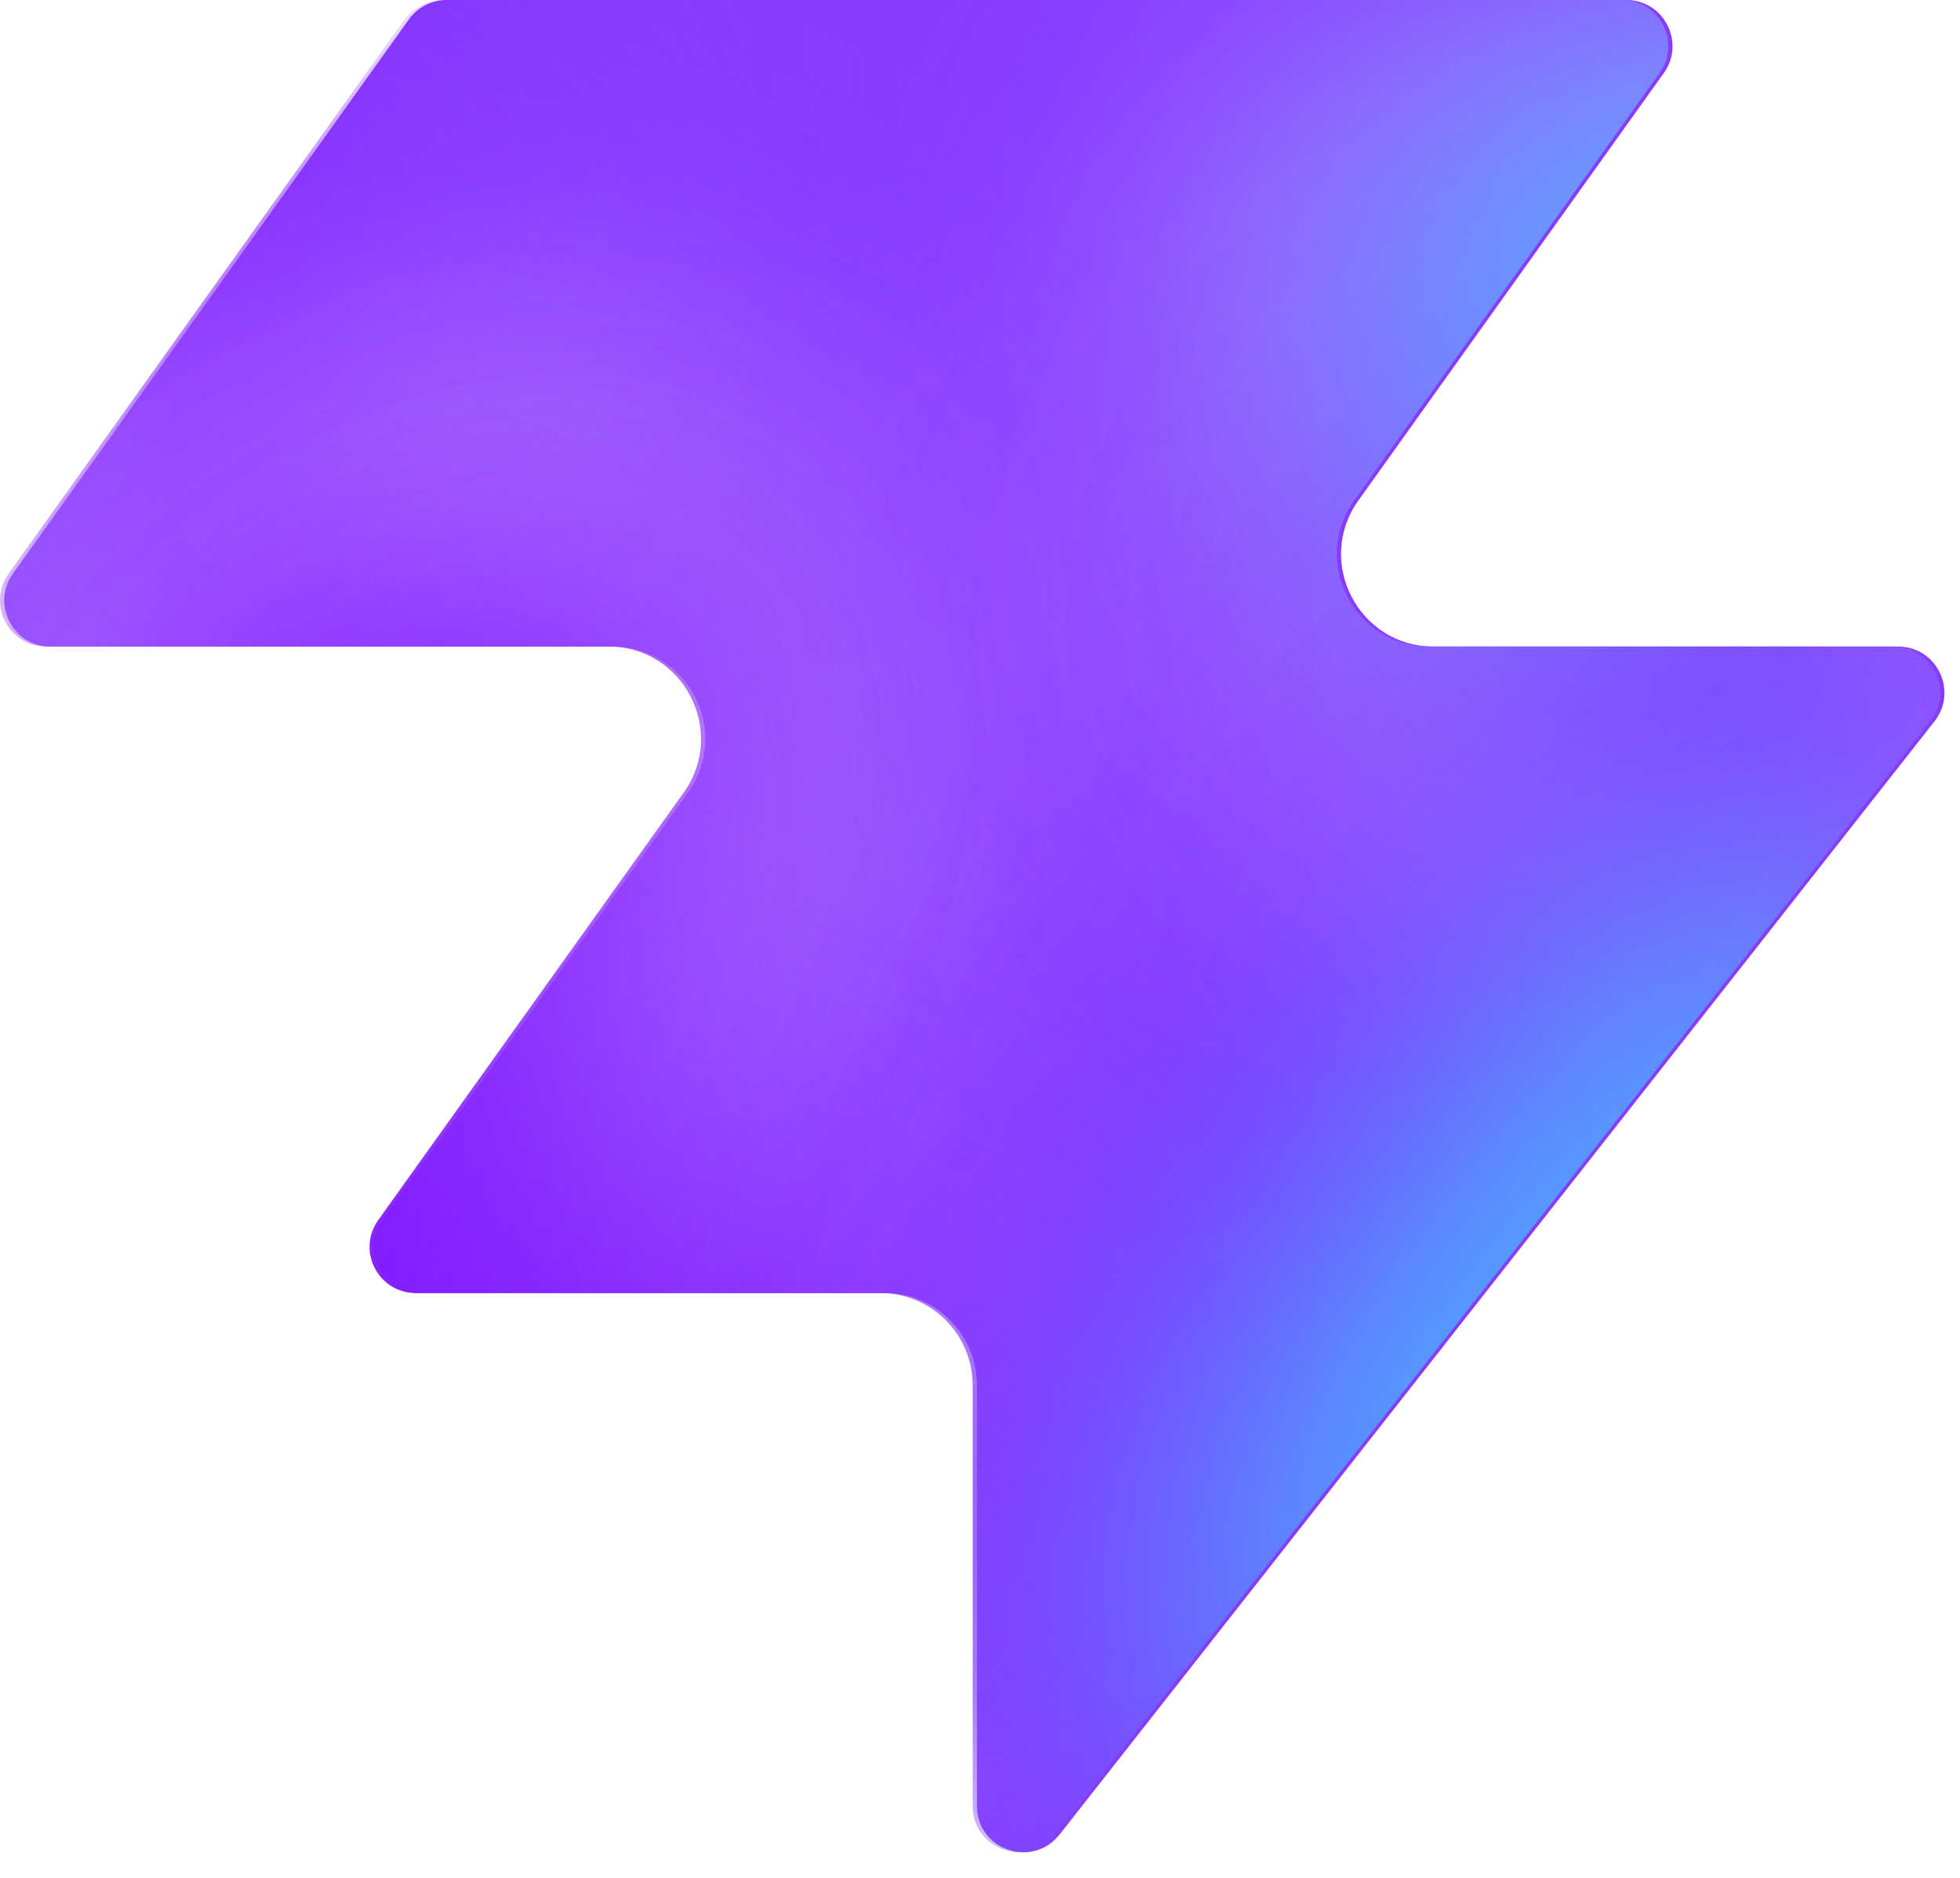
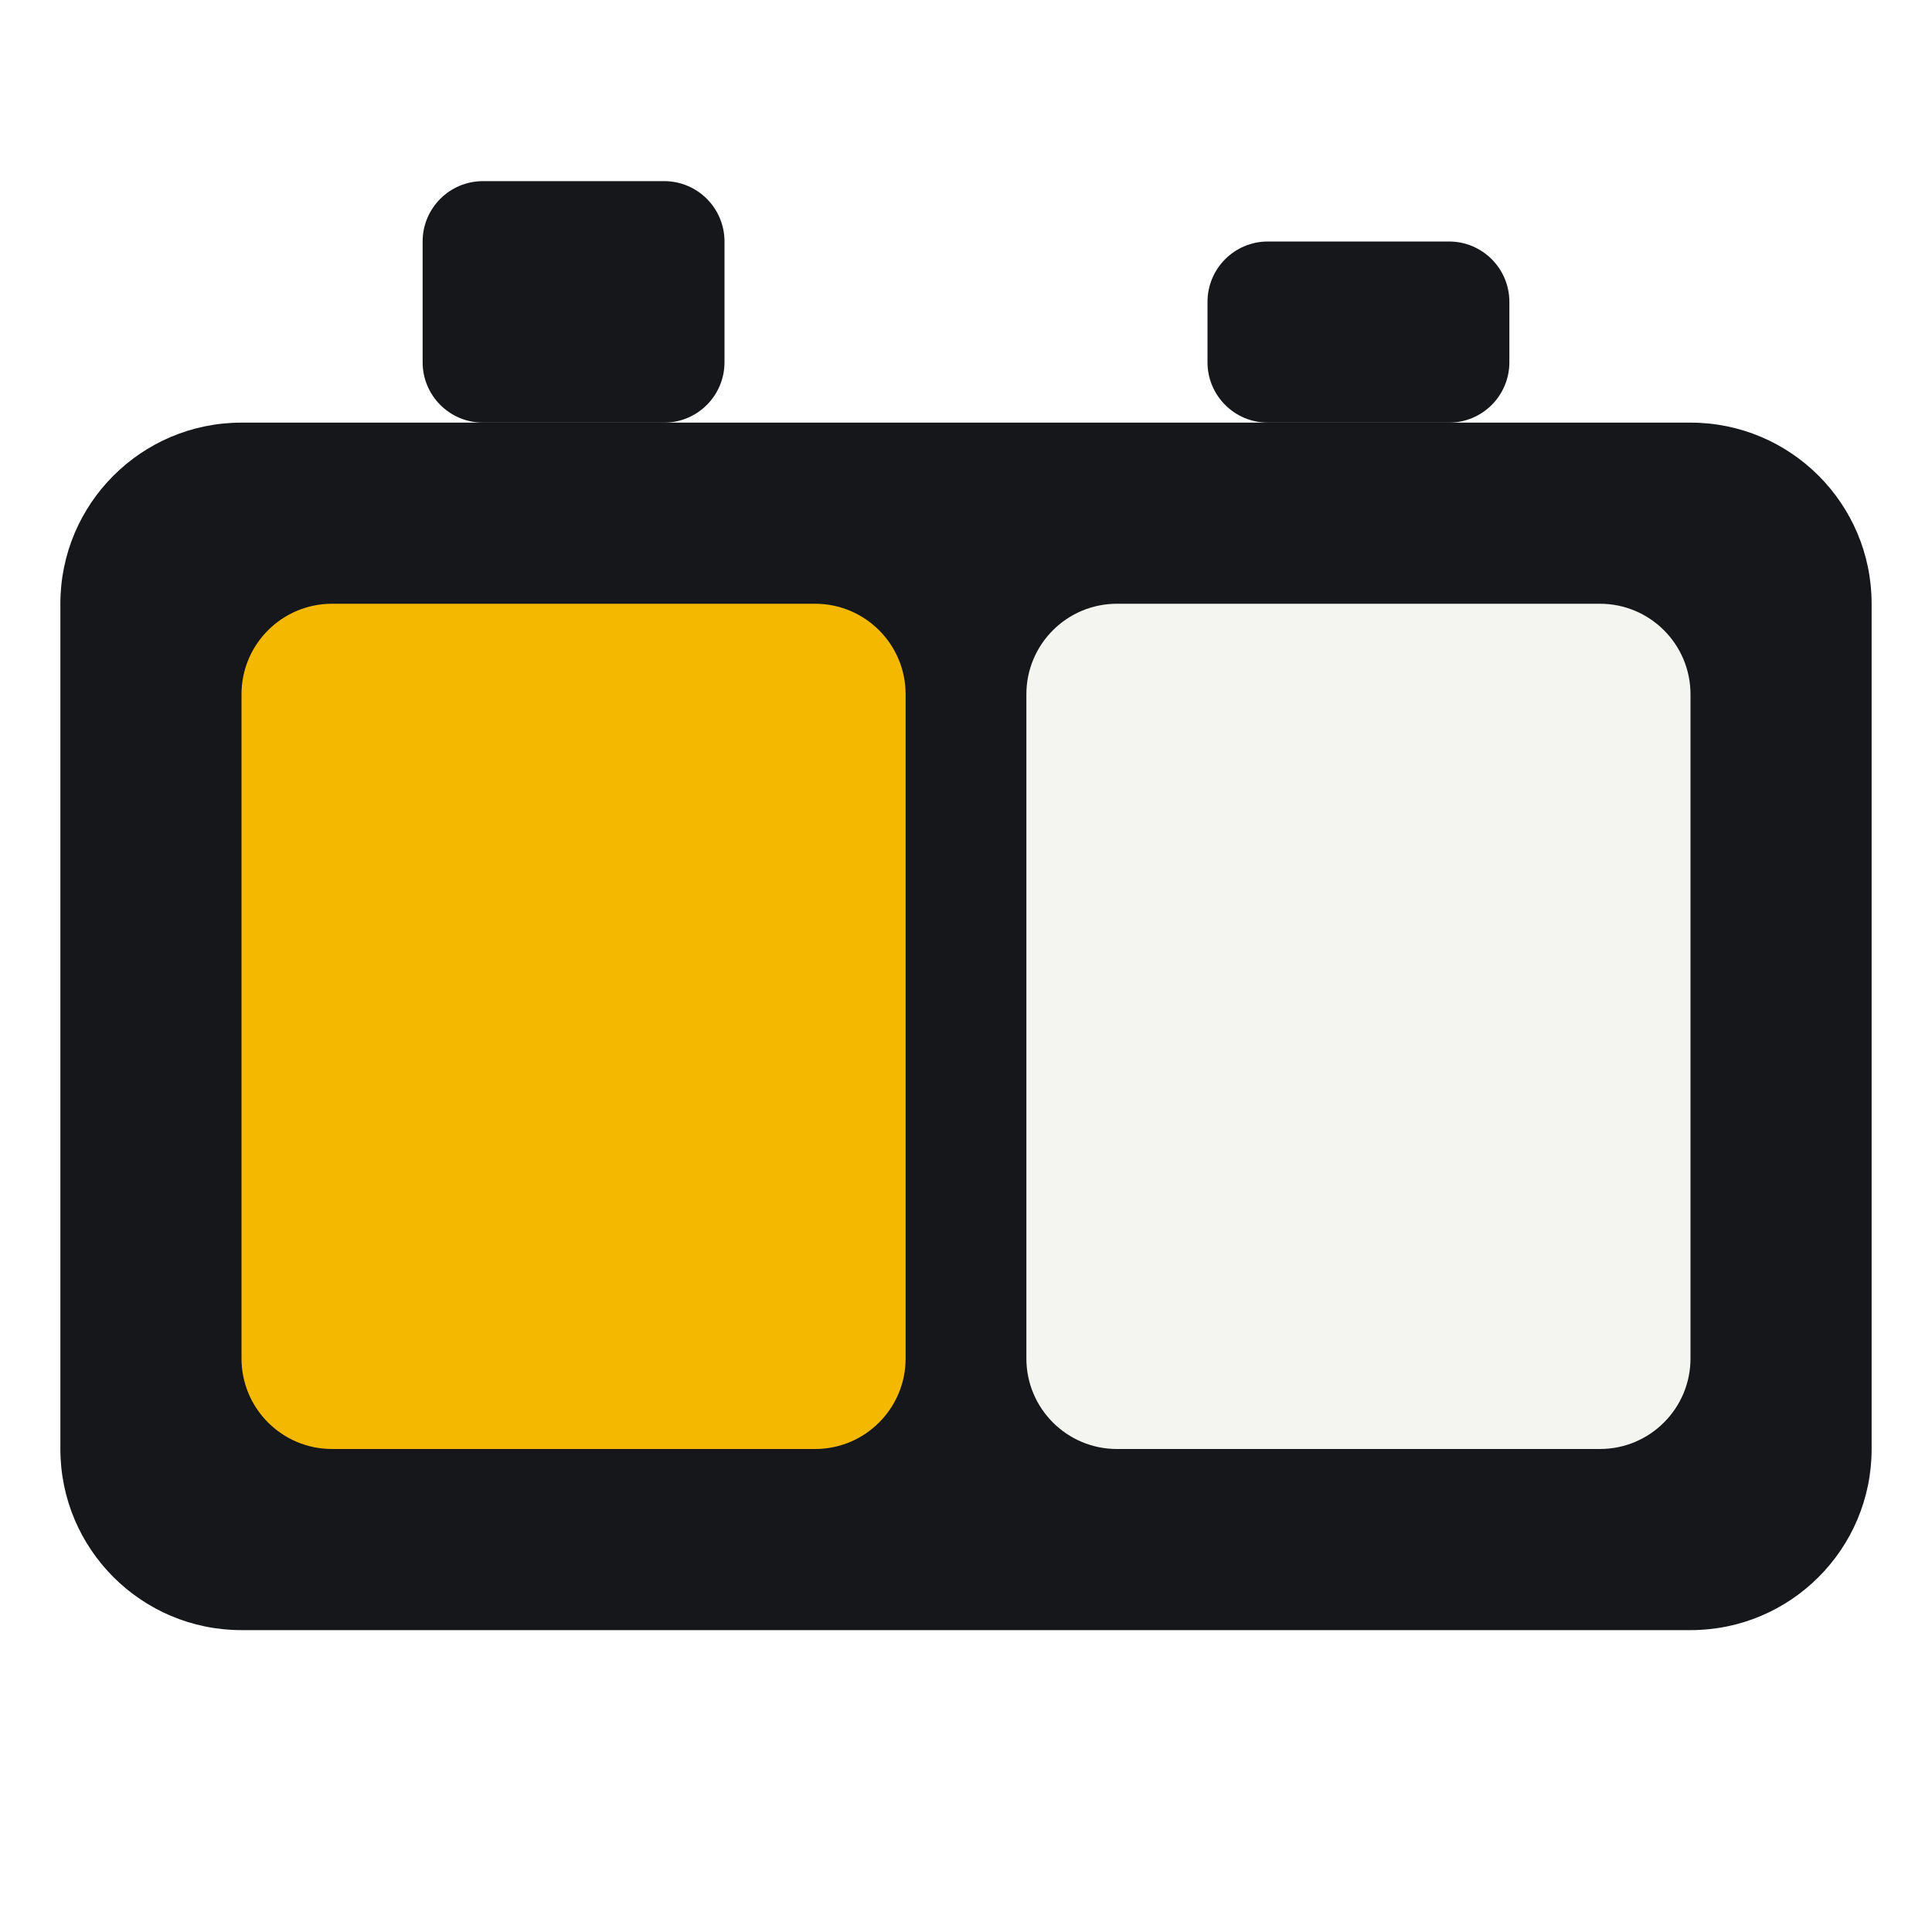
- <svg xmlns="http://www.w3.org/2000/svg" width="48" height="46" fill="none" viewBox="0 0 48 46">
-   <path fill="#863bff" d="M25.946 44.938c-.664.845-2.021.375-2.021-.698V33.937a2.26 2.26 0 0 0-2.262-2.262H10.287c-.92 0-1.456-1.04-.92-1.788l7.48-10.471c1.07-1.497 0-3.578-1.842-3.578H1.237c-.92 0-1.456-1.04-.92-1.788L10.013.474c.214-.297.556-.474.92-.474h28.894c.92 0 1.456 1.04.92 1.788l-7.48 10.471c-1.07 1.498 0 3.579 1.842 3.579h11.377c.943 0 1.473 1.088.89 1.83L25.947 44.94z" style="fill:#863bff;fill:color(display-p3 .525 .23 1);fill-opacity:1" />
-   <mask id="a" width="48" height="46" x="0" y="0" maskUnits="userSpaceOnUse" style="mask-type:alpha">
-     <path fill="#000" d="M25.842 44.938c-.664.844-2.021.375-2.021-.698V33.937a2.26 2.26 0 0 0-2.262-2.262H10.183c-.92 0-1.456-1.04-.92-1.788l7.48-10.471c1.07-1.498 0-3.579-1.842-3.579H1.133c-.92 0-1.456-1.04-.92-1.787L9.91.473c.214-.297.556-.474.92-.474h28.894c.92 0 1.456 1.04.92 1.788l-7.48 10.471c-1.07 1.498 0 3.578 1.842 3.578h11.377c.943 0 1.473 1.088.89 1.832L25.843 44.94z" style="fill:#000;fill-opacity:1" />
-   </mask>
-   <g mask="url(#a)">
-     <g filter="url(#b)">
-       <ellipse cx="5.508" cy="14.704" fill="#ede6ff" rx="5.508" ry="14.704" style="fill:#ede6ff;fill:color(display-p3 .927 .903 1);fill-opacity:1" transform="matrix(.00324 1 1 -.00324 -4.47 31.516)" />
-     </g>
-     <g filter="url(#c)">
-       <ellipse cx="10.399" cy="29.851" fill="#ede6ff" rx="10.399" ry="29.851" style="fill:#ede6ff;fill:color(display-p3 .927 .903 1);fill-opacity:1" transform="matrix(.00324 1 1 -.00324 -39.328 7.883)" />
-     </g>
-     <g filter="url(#d)">
-       <ellipse cx="5.508" cy="30.487" fill="#7e14ff" rx="5.508" ry="30.487" style="fill:#7e14ff;fill:color(display-p3 .492 .077 1);fill-opacity:1" transform="rotate(89.814 -25.913 -14.639)scale(1 -1)" />
-     </g>
-     <g filter="url(#e)">
-       <ellipse cx="5.508" cy="30.599" fill="#7e14ff" rx="5.508" ry="30.599" style="fill:#7e14ff;fill:color(display-p3 .492 .077 1);fill-opacity:1" transform="rotate(89.814 -32.644 -3.334)scale(1 -1)" />
-     </g>
-     <g filter="url(#f)">
-       <ellipse cx="5.508" cy="30.599" fill="#7e14ff" rx="5.508" ry="30.599" style="fill:#7e14ff;fill:color(display-p3 .492 .077 1);fill-opacity:1" transform="matrix(.00324 1 1 -.00324 -34.34 30.47)" />
-     </g>
-     <g filter="url(#g)">
-       <ellipse cx="14.072" cy="22.078" fill="#ede6ff" rx="14.072" ry="22.078" style="fill:#ede6ff;fill:color(display-p3 .927 .903 1);fill-opacity:1" transform="rotate(93.35 24.506 48.493)scale(-1 1)" />
-     </g>
-     <g filter="url(#h)">
-       <ellipse cx="3.47" cy="21.501" fill="#7e14ff" rx="3.47" ry="21.501" style="fill:#7e14ff;fill:color(display-p3 .492 .077 1);fill-opacity:1" transform="rotate(89.009 28.708 47.59)scale(-1 1)" />
-     </g>
-     <g filter="url(#i)">
-       <ellipse cx="3.47" cy="21.501" fill="#7e14ff" rx="3.47" ry="21.501" style="fill:#7e14ff;fill:color(display-p3 .492 .077 1);fill-opacity:1" transform="rotate(89.009 28.708 47.59)scale(-1 1)" />
-     </g>
-     <g filter="url(#j)">
-       <ellipse cx=".387" cy="8.972" fill="#7e14ff" rx="4.407" ry="29.108" style="fill:#7e14ff;fill:color(display-p3 .492 .077 1);fill-opacity:1" transform="rotate(39.51 .387 8.972)" />
-     </g>
-     <g filter="url(#k)">
-       <ellipse cx="47.523" cy="-6.092" fill="#7e14ff" rx="4.407" ry="29.108" style="fill:#7e14ff;fill:color(display-p3 .492 .077 1);fill-opacity:1" transform="rotate(37.892 47.523 -6.092)" />
-     </g>
-     <g filter="url(#l)">
-       <ellipse cx="41.412" cy="6.333" fill="#47bfff" rx="5.971" ry="9.665" style="fill:#47bfff;fill:color(display-p3 .28 .748 1);fill-opacity:1" transform="rotate(37.892 41.412 6.333)" />
-     </g>
-     <g filter="url(#m)">
-       <ellipse cx="-1.879" cy="38.332" fill="#7e14ff" rx="4.407" ry="29.108" style="fill:#7e14ff;fill:color(display-p3 .492 .077 1);fill-opacity:1" transform="rotate(37.892 -1.88 38.332)" />
-     </g>
-     <g filter="url(#n)">
-       <ellipse cx="-1.879" cy="38.332" fill="#7e14ff" rx="4.407" ry="29.108" style="fill:#7e14ff;fill:color(display-p3 .492 .077 1);fill-opacity:1" transform="rotate(37.892 -1.88 38.332)" />
-     </g>
-     <g filter="url(#o)">
-       <ellipse cx="35.651" cy="29.907" fill="#7e14ff" rx="4.407" ry="29.108" style="fill:#7e14ff;fill:color(display-p3 .492 .077 1);fill-opacity:1" transform="rotate(37.892 35.651 29.907)" />
-     </g>
-     <g filter="url(#p)">
-       <ellipse cx="38.418" cy="32.4" fill="#47bfff" rx="5.971" ry="15.297" style="fill:#47bfff;fill:color(display-p3 .28 .748 1);fill-opacity:1" transform="rotate(37.892 38.418 32.4)" />
-     </g>
-   </g>
-   <defs>
-     <filter id="b" width="60.045" height="41.654" x="-19.77" y="16.149" color-interpolation-filters="sRGB" filterUnits="userSpaceOnUse">
-       <feFlood flood-opacity="0" result="BackgroundImageFix" />
-       <feBlend in="SourceGraphic" in2="BackgroundImageFix" result="shape" />
-       <feGaussianBlur result="effect1_foregroundBlur_2002_17158" stdDeviation="7.659" />
-     </filter>
-     <filter id="c" width="90.34" height="51.437" x="-54.613" y="-7.533" color-interpolation-filters="sRGB" filterUnits="userSpaceOnUse">
-       <feFlood flood-opacity="0" result="BackgroundImageFix" />
-       <feBlend in="SourceGraphic" in2="BackgroundImageFix" result="shape" />
-       <feGaussianBlur result="effect1_foregroundBlur_2002_17158" stdDeviation="7.659" />
-     </filter>
-     <filter id="d" width="79.355" height="29.4" x="-49.64" y="2.03" color-interpolation-filters="sRGB" filterUnits="userSpaceOnUse">
-       <feFlood flood-opacity="0" result="BackgroundImageFix" />
-       <feBlend in="SourceGraphic" in2="BackgroundImageFix" result="shape" />
-       <feGaussianBlur result="effect1_foregroundBlur_2002_17158" stdDeviation="4.596" />
-     </filter>
-     <filter id="e" width="79.579" height="29.4" x="-45.045" y="20.029" color-interpolation-filters="sRGB" filterUnits="userSpaceOnUse">
-       <feFlood flood-opacity="0" result="BackgroundImageFix" />
-       <feBlend in="SourceGraphic" in2="BackgroundImageFix" result="shape" />
-       <feGaussianBlur result="effect1_foregroundBlur_2002_17158" stdDeviation="4.596" />
-     </filter>
-     <filter id="f" width="79.579" height="29.4" x="-43.513" y="21.178" color-interpolation-filters="sRGB" filterUnits="userSpaceOnUse">
-       <feFlood flood-opacity="0" result="BackgroundImageFix" />
-       <feBlend in="SourceGraphic" in2="BackgroundImageFix" result="shape" />
-       <feGaussianBlur result="effect1_foregroundBlur_2002_17158" stdDeviation="4.596" />
-     </filter>
-     <filter id="g" width="74.749" height="58.852" x="15.756" y="-17.901" color-interpolation-filters="sRGB" filterUnits="userSpaceOnUse">
-       <feFlood flood-opacity="0" result="BackgroundImageFix" />
-       <feBlend in="SourceGraphic" in2="BackgroundImageFix" result="shape" />
-       <feGaussianBlur result="effect1_foregroundBlur_2002_17158" stdDeviation="7.659" />
-     </filter>
-     <filter id="h" width="61.377" height="25.362" x="23.548" y="2.284" color-interpolation-filters="sRGB" filterUnits="userSpaceOnUse">
-       <feFlood flood-opacity="0" result="BackgroundImageFix" />
-       <feBlend in="SourceGraphic" in2="BackgroundImageFix" result="shape" />
-       <feGaussianBlur result="effect1_foregroundBlur_2002_17158" stdDeviation="4.596" />
-     </filter>
-     <filter id="i" width="61.377" height="25.362" x="23.548" y="2.284" color-interpolation-filters="sRGB" filterUnits="userSpaceOnUse">
-       <feFlood flood-opacity="0" result="BackgroundImageFix" />
-       <feBlend in="SourceGraphic" in2="BackgroundImageFix" result="shape" />
-       <feGaussianBlur result="effect1_foregroundBlur_2002_17158" stdDeviation="4.596" />
-     </filter>
-     <filter id="j" width="56.045" height="63.649" x="-27.636" y="-22.853" color-interpolation-filters="sRGB" filterUnits="userSpaceOnUse">
-       <feFlood flood-opacity="0" result="BackgroundImageFix" />
-       <feBlend in="SourceGraphic" in2="BackgroundImageFix" result="shape" />
-       <feGaussianBlur result="effect1_foregroundBlur_2002_17158" stdDeviation="4.596" />
-     </filter>
-     <filter id="k" width="54.814" height="64.646" x="20.116" y="-38.415" color-interpolation-filters="sRGB" filterUnits="userSpaceOnUse">
-       <feFlood flood-opacity="0" result="BackgroundImageFix" />
-       <feBlend in="SourceGraphic" in2="BackgroundImageFix" result="shape" />
-       <feGaussianBlur result="effect1_foregroundBlur_2002_17158" stdDeviation="4.596" />
-     </filter>
-     <filter id="l" width="33.541" height="35.313" x="24.641" y="-11.323" color-interpolation-filters="sRGB" filterUnits="userSpaceOnUse">
-       <feFlood flood-opacity="0" result="BackgroundImageFix" />
-       <feBlend in="SourceGraphic" in2="BackgroundImageFix" result="shape" />
-       <feGaussianBlur result="effect1_foregroundBlur_2002_17158" stdDeviation="4.596" />
-     </filter>
-     <filter id="m" width="54.814" height="64.646" x="-29.286" y="6.009" color-interpolation-filters="sRGB" filterUnits="userSpaceOnUse">
-       <feFlood flood-opacity="0" result="BackgroundImageFix" />
-       <feBlend in="SourceGraphic" in2="BackgroundImageFix" result="shape" />
-       <feGaussianBlur result="effect1_foregroundBlur_2002_17158" stdDeviation="4.596" />
-     </filter>
-     <filter id="n" width="54.814" height="64.646" x="-29.286" y="6.009" color-interpolation-filters="sRGB" filterUnits="userSpaceOnUse">
-       <feFlood flood-opacity="0" result="BackgroundImageFix" />
-       <feBlend in="SourceGraphic" in2="BackgroundImageFix" result="shape" />
-       <feGaussianBlur result="effect1_foregroundBlur_2002_17158" stdDeviation="4.596" />
-     </filter>
-     <filter id="o" width="54.814" height="64.646" x="8.244" y="-2.416" color-interpolation-filters="sRGB" filterUnits="userSpaceOnUse">
-       <feFlood flood-opacity="0" result="BackgroundImageFix" />
-       <feBlend in="SourceGraphic" in2="BackgroundImageFix" result="shape" />
-       <feGaussianBlur result="effect1_foregroundBlur_2002_17158" stdDeviation="4.596" />
-     </filter>
-     <filter id="p" width="39.409" height="43.623" x="18.713" y="10.588" color-interpolation-filters="sRGB" filterUnits="userSpaceOnUse">
-       <feFlood flood-opacity="0" result="BackgroundImageFix" />
-       <feBlend in="SourceGraphic" in2="BackgroundImageFix" result="shape" />
-       <feGaussianBlur result="effect1_foregroundBlur_2002_17158" stdDeviation="4.596" />
-     </filter>
-   </defs>
+ <svg xmlns="http://www.w3.org/2000/svg" width="32" height="32" viewBox="0 0 32 32">
+   <rect x="1" y="7" width="30" height="20" rx="3" fill="#16171A" />
+   <rect x="4" y="10" width="11" height="14" rx="1.5" fill="#F5B800" />
+   <rect x="17" y="10" width="11" height="14" rx="1.5" fill="#F4F4F0" />
+   <rect x="7" y="3" width="5" height="4" rx="1" fill="#16171A" />
+   <rect x="20" y="4" width="5" height="3" rx="1" fill="#16171A" />
</svg>
